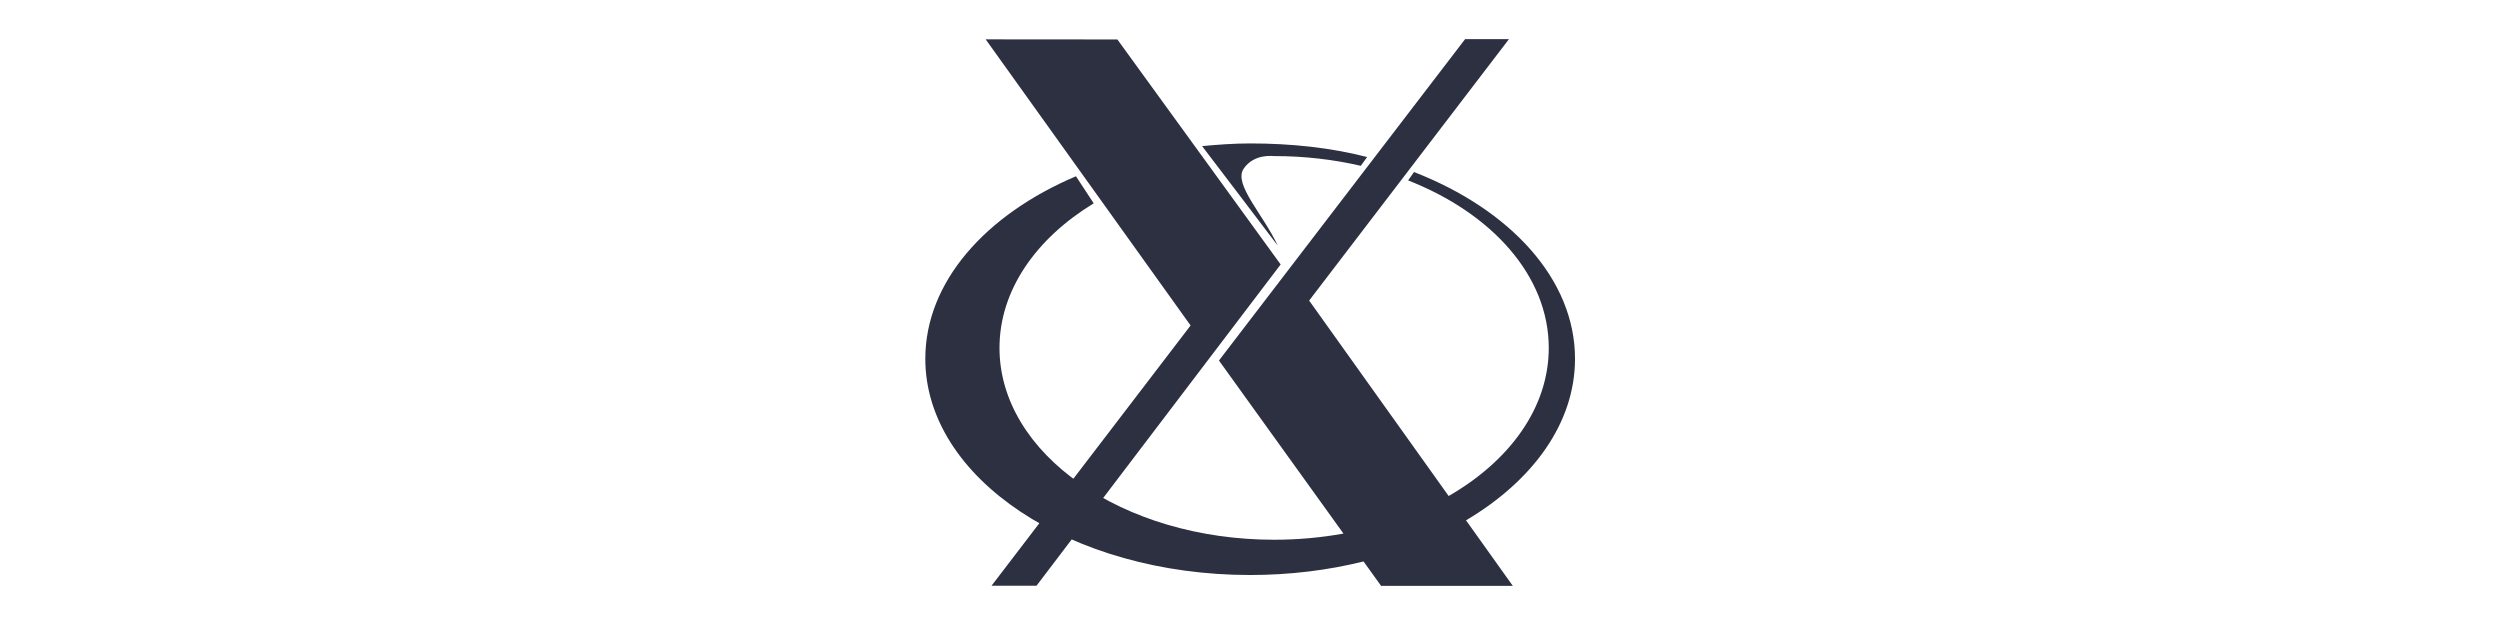
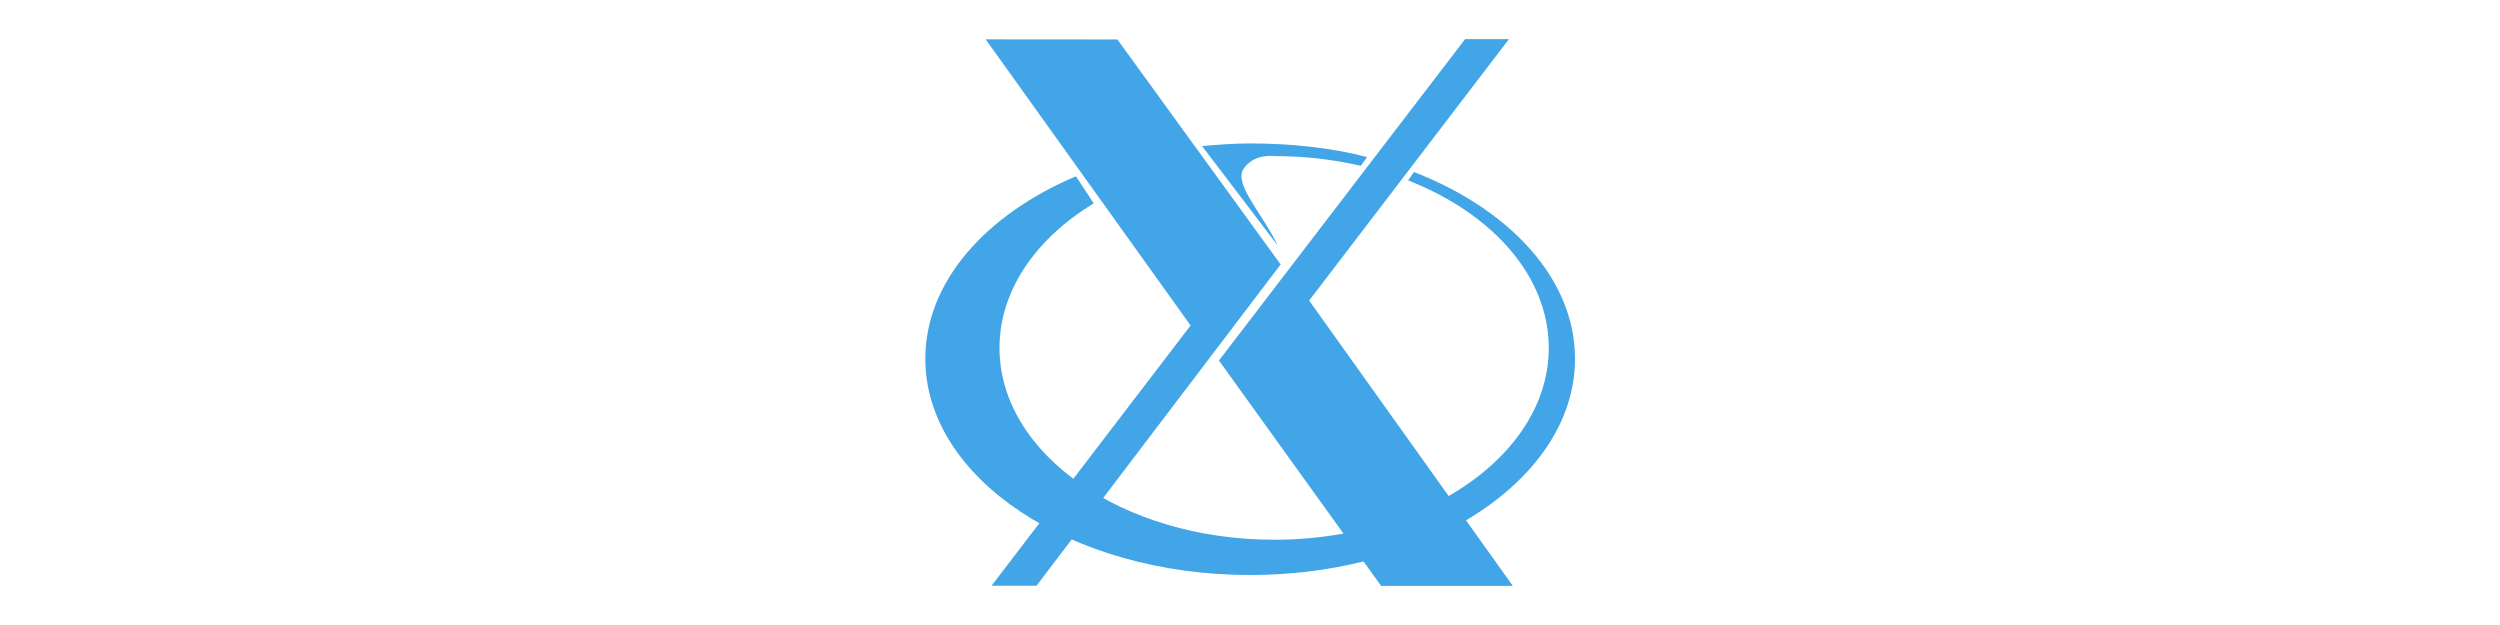
<svg xmlns="http://www.w3.org/2000/svg" width="200px" height="50px" viewBox="0 0 200 50" version="1.1">
  <defs />
  <g id="git.com" stroke="none" stroke-width="1" fill="none" fill-rule="evenodd">
-     <g id="xserver" fill-rule="nonzero" fill="#2C3041">
+     <g id="xserver" fill-rule="nonzero" fill="#42A5E8">
      <path d="M79.324,46.857 L95.247,26.038 L78.854,3.148 L89.39,3.157 L102.452,21.156 L82.922,46.857 L79.324,46.857 Z M109.083,44.916 C106.258,45.617 103.201,46.001 100.011,46.001 C85.666,46.001 74.025,38.253 74.025,28.703 C74.025,22.566 78.833,17.174 86.077,14.102 L87.497,16.266 C82.879,19.08 79.959,23.221 79.959,27.834 C79.959,36.306 89.805,43.179 101.932,43.179 C103.848,43.179 105.706,43.007 107.477,42.685 L97.517,28.842 L117.21,3.128 L120.719,3.128 L104.732,24.045 L115.893,39.681 C120.782,36.866 123.901,32.603 123.901,27.834 C123.901,22.082 119.361,17.062 112.65,14.434 L113.12,13.762 C120.824,16.766 126.001,22.335 126.001,28.703 C126.001,33.842 122.63,38.458 117.282,41.626 L121.026,46.872 L110.489,46.872 L109.083,44.916 Z M100.011,11.474 C103.311,11.474 106.466,11.814 109.372,12.562 L108.861,13.265 C106.683,12.759 104.353,12.486 101.932,12.486 C101.817,12.486 100.307,12.28 99.488,13.503 C98.66,14.74 101.055,17.144 102.22,19.651 C100.144,16.925 98.34,14.524 96.167,11.689 C97.387,11.572 98.742,11.474 100.011,11.474 Z" id="Combined-Shape" />
    </g>
  </g>
</svg>
